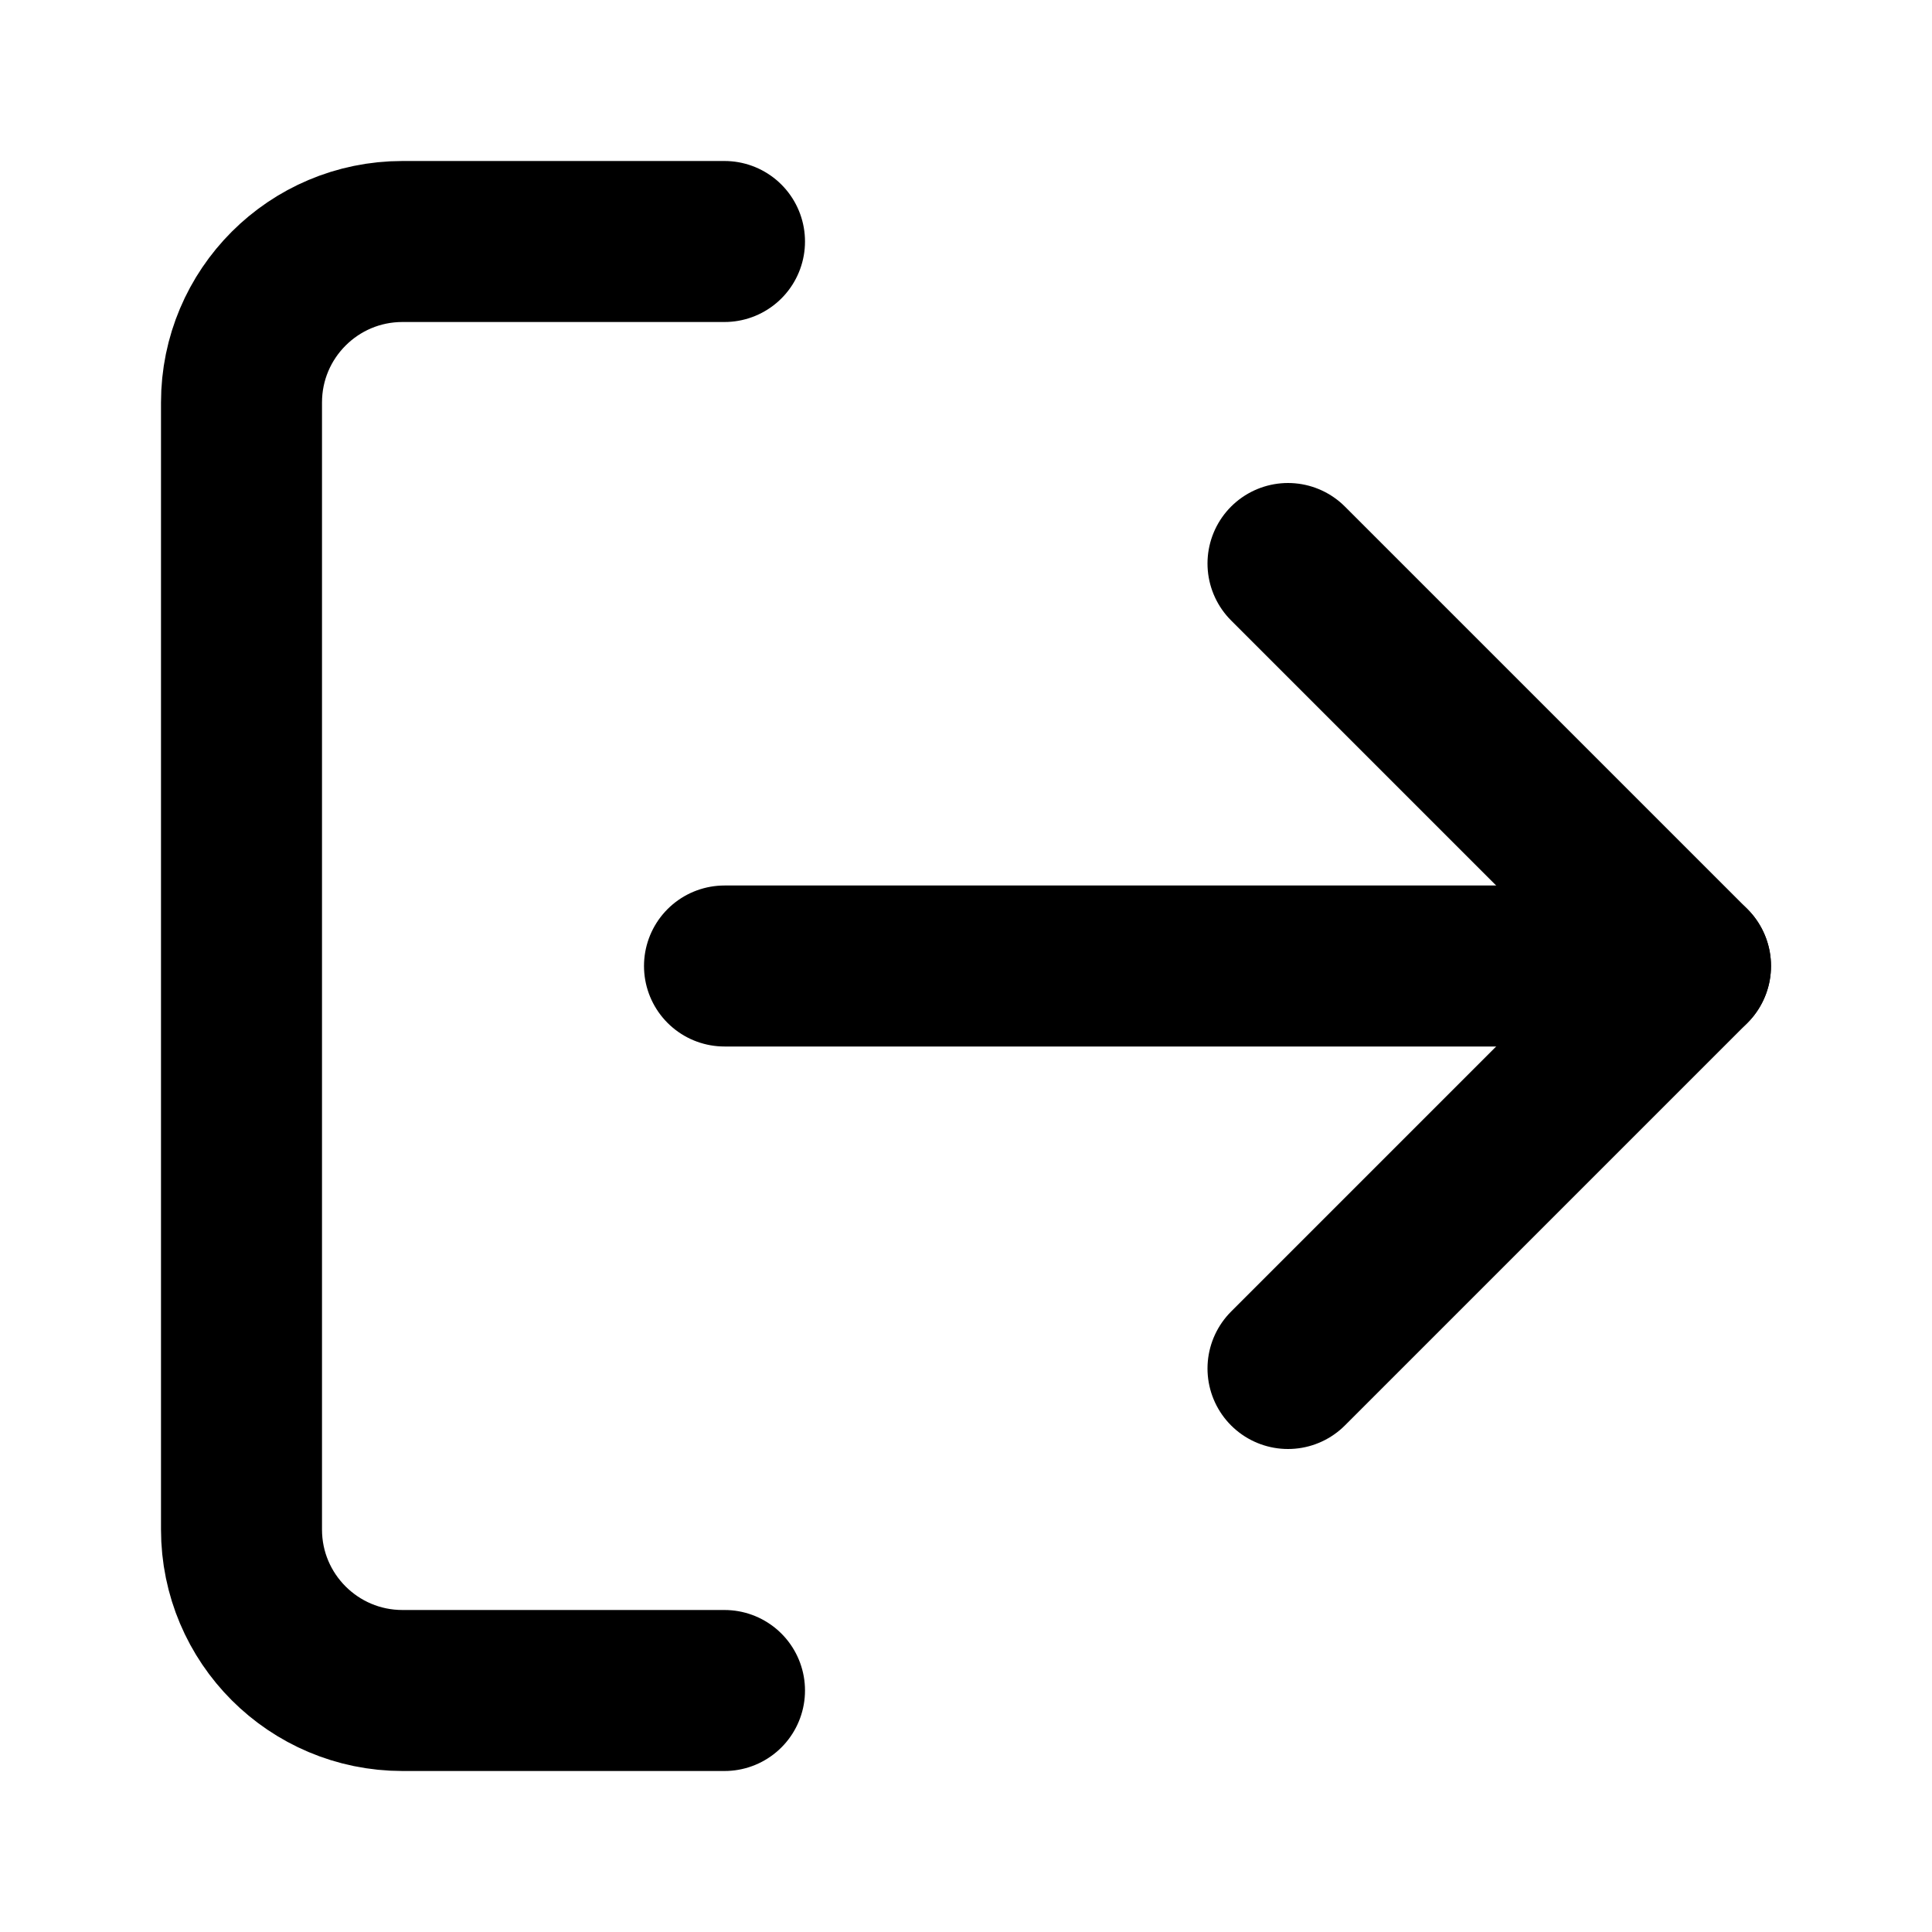
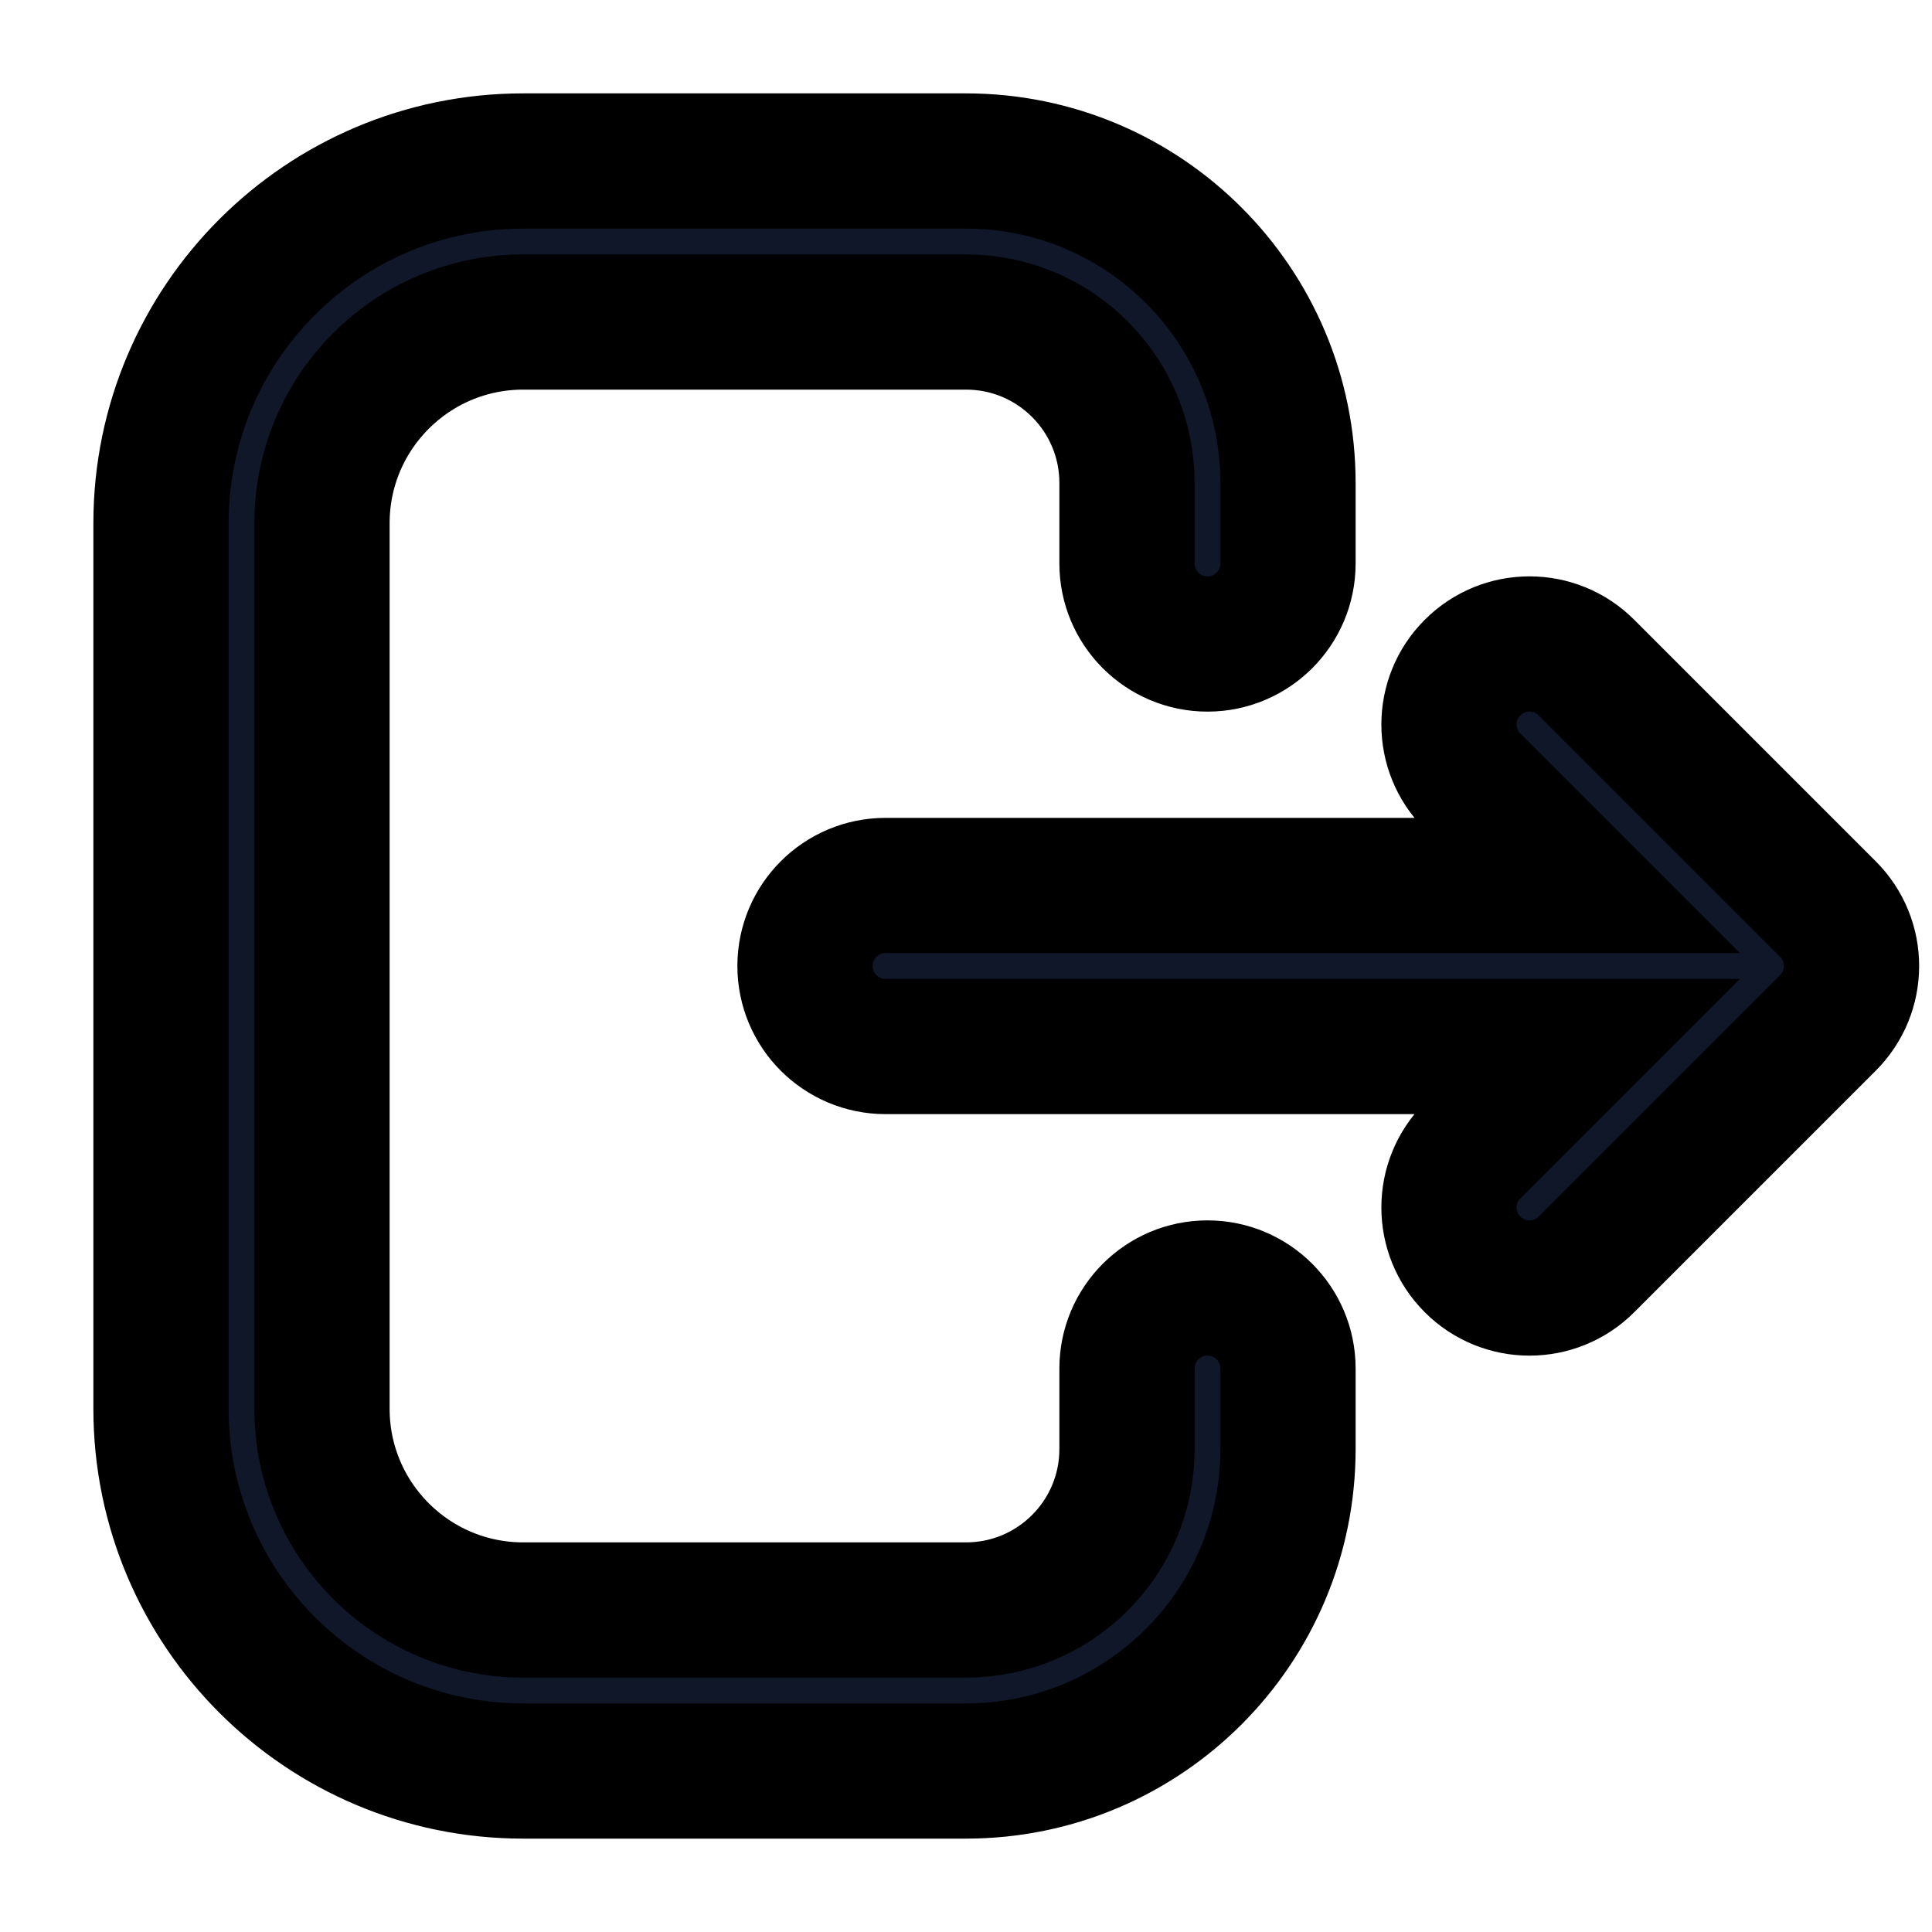
- <svg xmlns="http://www.w3.org/2000/svg" width="24" height="24" viewBox="0 0 24 24" fill="none" stroke="currentColor" stroke-width="2" stroke-linecap="round" stroke-linejoin="round" class="feather feather-log-out">
-   <path d="M9 21H5a2 2 0 0 1-2-2V5a2 2 0 0 1 2-2h4" />
-   <polyline points="16 17 21 12 16 7" />
-   <line x1="21" y1="12" x2="9" y2="12" />
+ <svg xmlns="http://www.w3.org/2000/svg" width="256px" height="256px" viewBox="0 0 24.00 24.00" fill="none" stroke="#000000" stroke-width="1.68">
+   <g id="SVGRepo_bgCarrier" stroke-width="0" />
+   <g id="SVGRepo_tracerCarrier" stroke-linecap="round" stroke-linejoin="round" />
+   <g id="SVGRepo_iconCarrier">
+     <path fill-rule="evenodd" clip-rule="evenodd" d="M2 6.5C2 4.015 4.015 2 6.5 2H12C14.209 2 16 3.791 16 6V7C16 7.552 15.552 8 15 8C14.448 8 14 7.552 14 7V6C14 4.895 13.105 4 12 4H6.5C5.119 4 4 5.119 4 6.5V17.5C4 18.881 5.119 20 6.5 20H12C13.105 20 14 19.105 14 18V17C14 16.448 14.448 16 15 16C15.552 16 16 16.448 16 17V18C16 20.209 14.209 22 12 22H6.5C4.015 22 2 19.985 2 17.5V6.5ZM18.293 8.293C18.683 7.902 19.317 7.902 19.707 8.293L22.707 11.293C23.098 11.683 23.098 12.317 22.707 12.707L19.707 15.707C19.317 16.098 18.683 16.098 18.293 15.707C17.902 15.317 17.902 14.683 18.293 14.293L19.586 13L11 13C10.448 13 10 12.552 10 12C10 11.448 10.448 11 11 11L19.586 11L18.293 9.707C17.902 9.317 17.902 8.683 18.293 8.293Z" fill="#0F1729" />
+   </g>
</svg>
